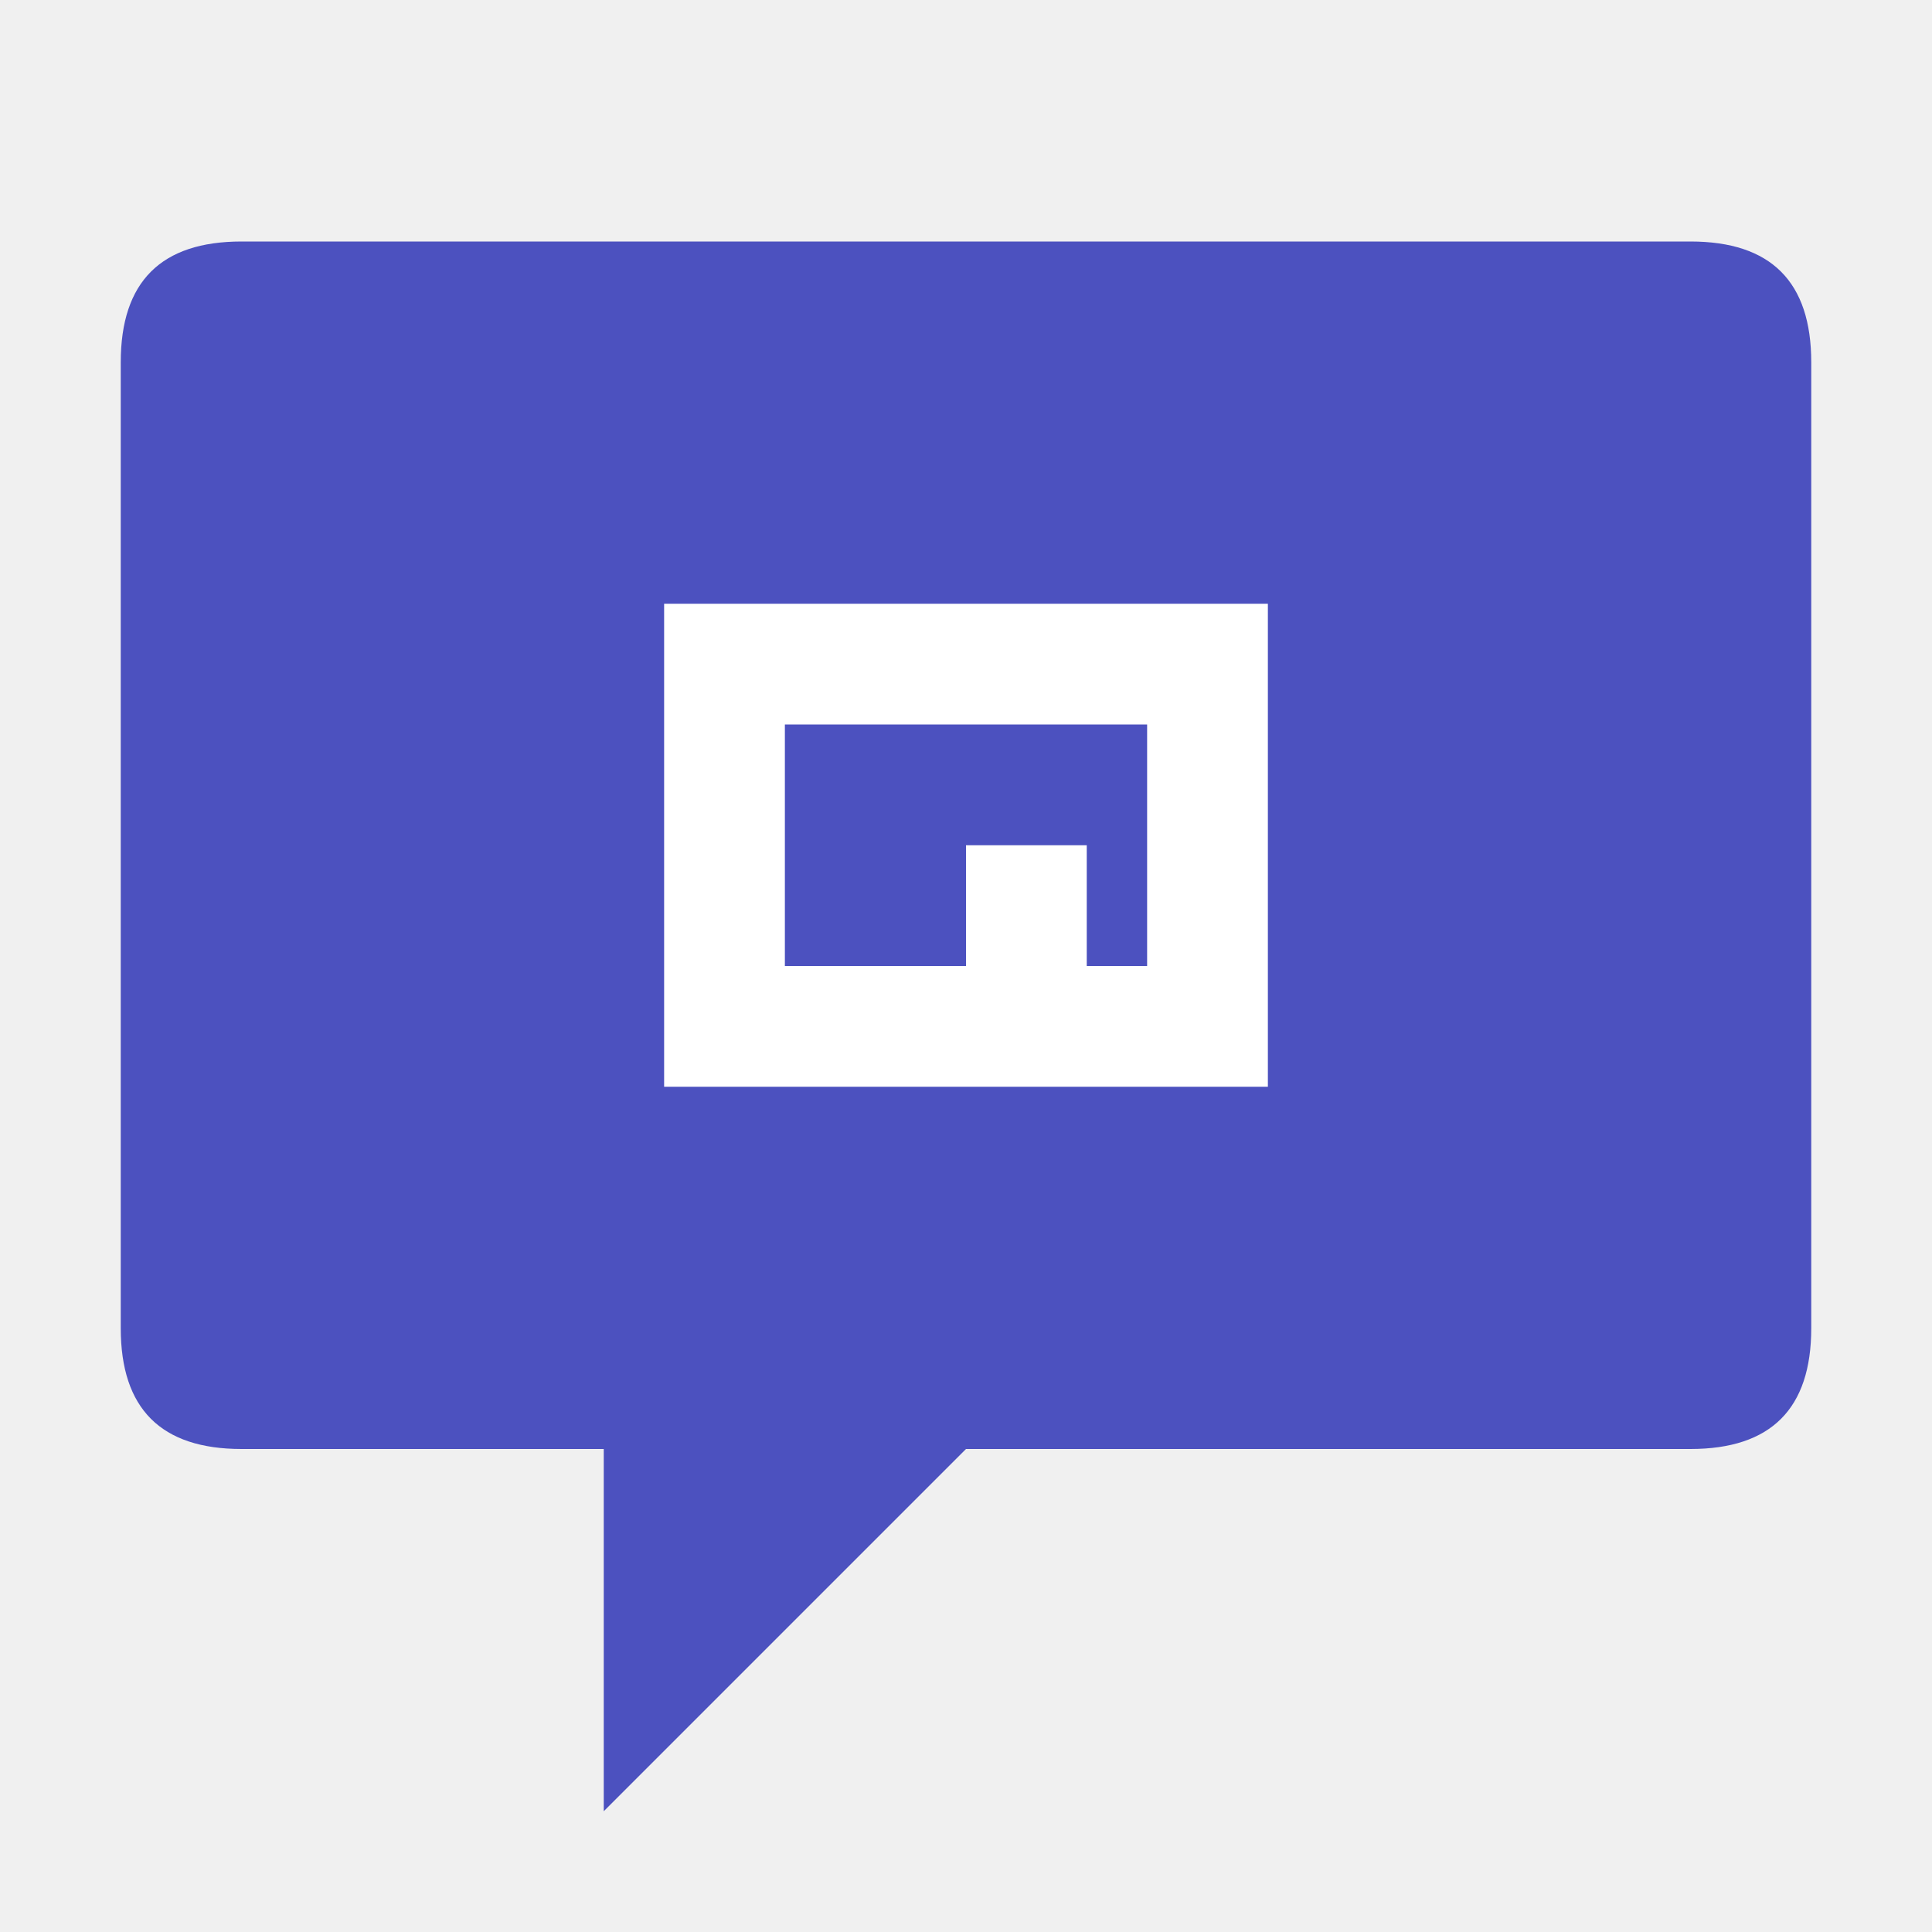
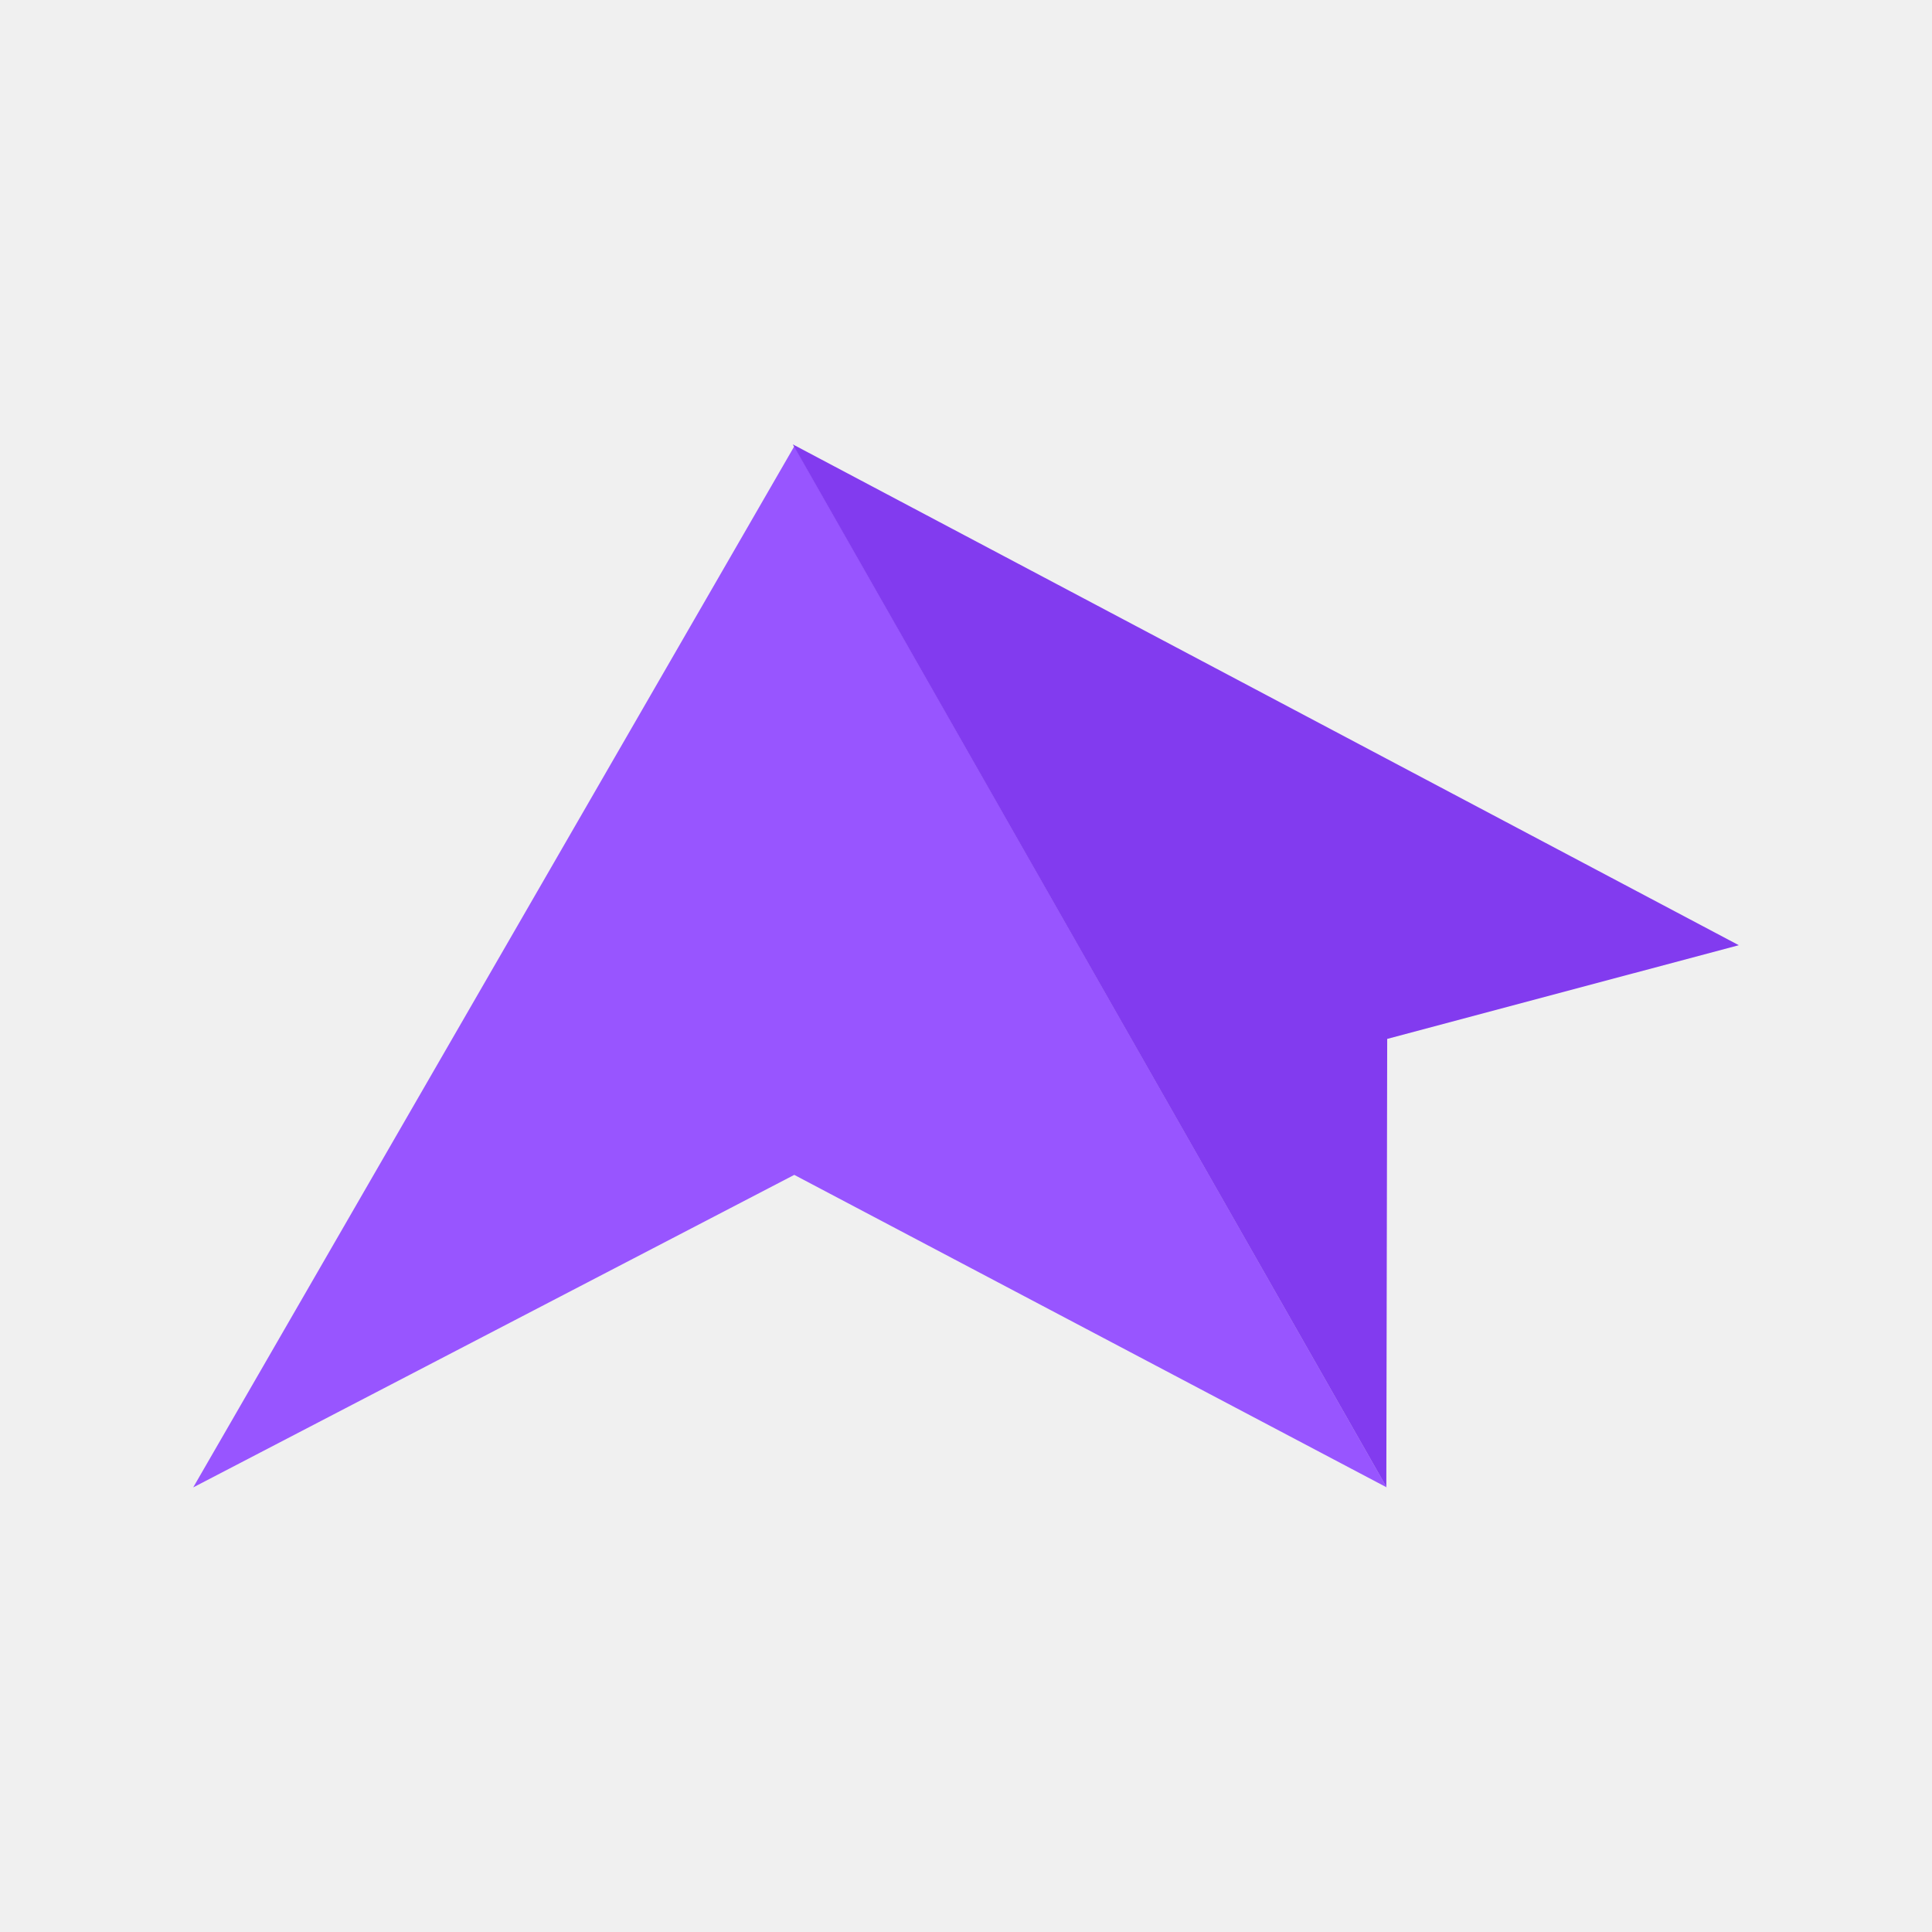
- <svg xmlns="http://www.w3.org/2000/svg" viewBox="0 0 64 64">
-   <path d="M 8 8 L 56 8 Q 60 8 60 12 L 60 44 Q 60 48 56 48 L 32 48 L 20 60 L 20 48 L 8 48 Q 4 48 4 44 L 4 12 Q 4 8 8 8 Z" fill="#4C51BF" />
-   <path d="M 42 20 L 42 36 L 32 36 L 32 32 L 38 32 L 38 24 L 26 24 L 26 32 L 32 32 L 32 28 L 36 28 L 36 36 L 22 36 L 22 20 Z" fill="white" />
+ <svg xmlns="http://www.w3.org/2000/svg" width="500" height="500" viewBox="0 0 500 500" fill="none">
+   <path d="M205.554 115.512L358.885 384.939L205.554 304.058L50 384.939L205.554 115.512Z" fill="#9855FF" />
+   <path d="M205.17 115L450 244.618L359.007 268.867L358.781 384.793L205.17 115Z" fill="#823BEF" />
</svg>
